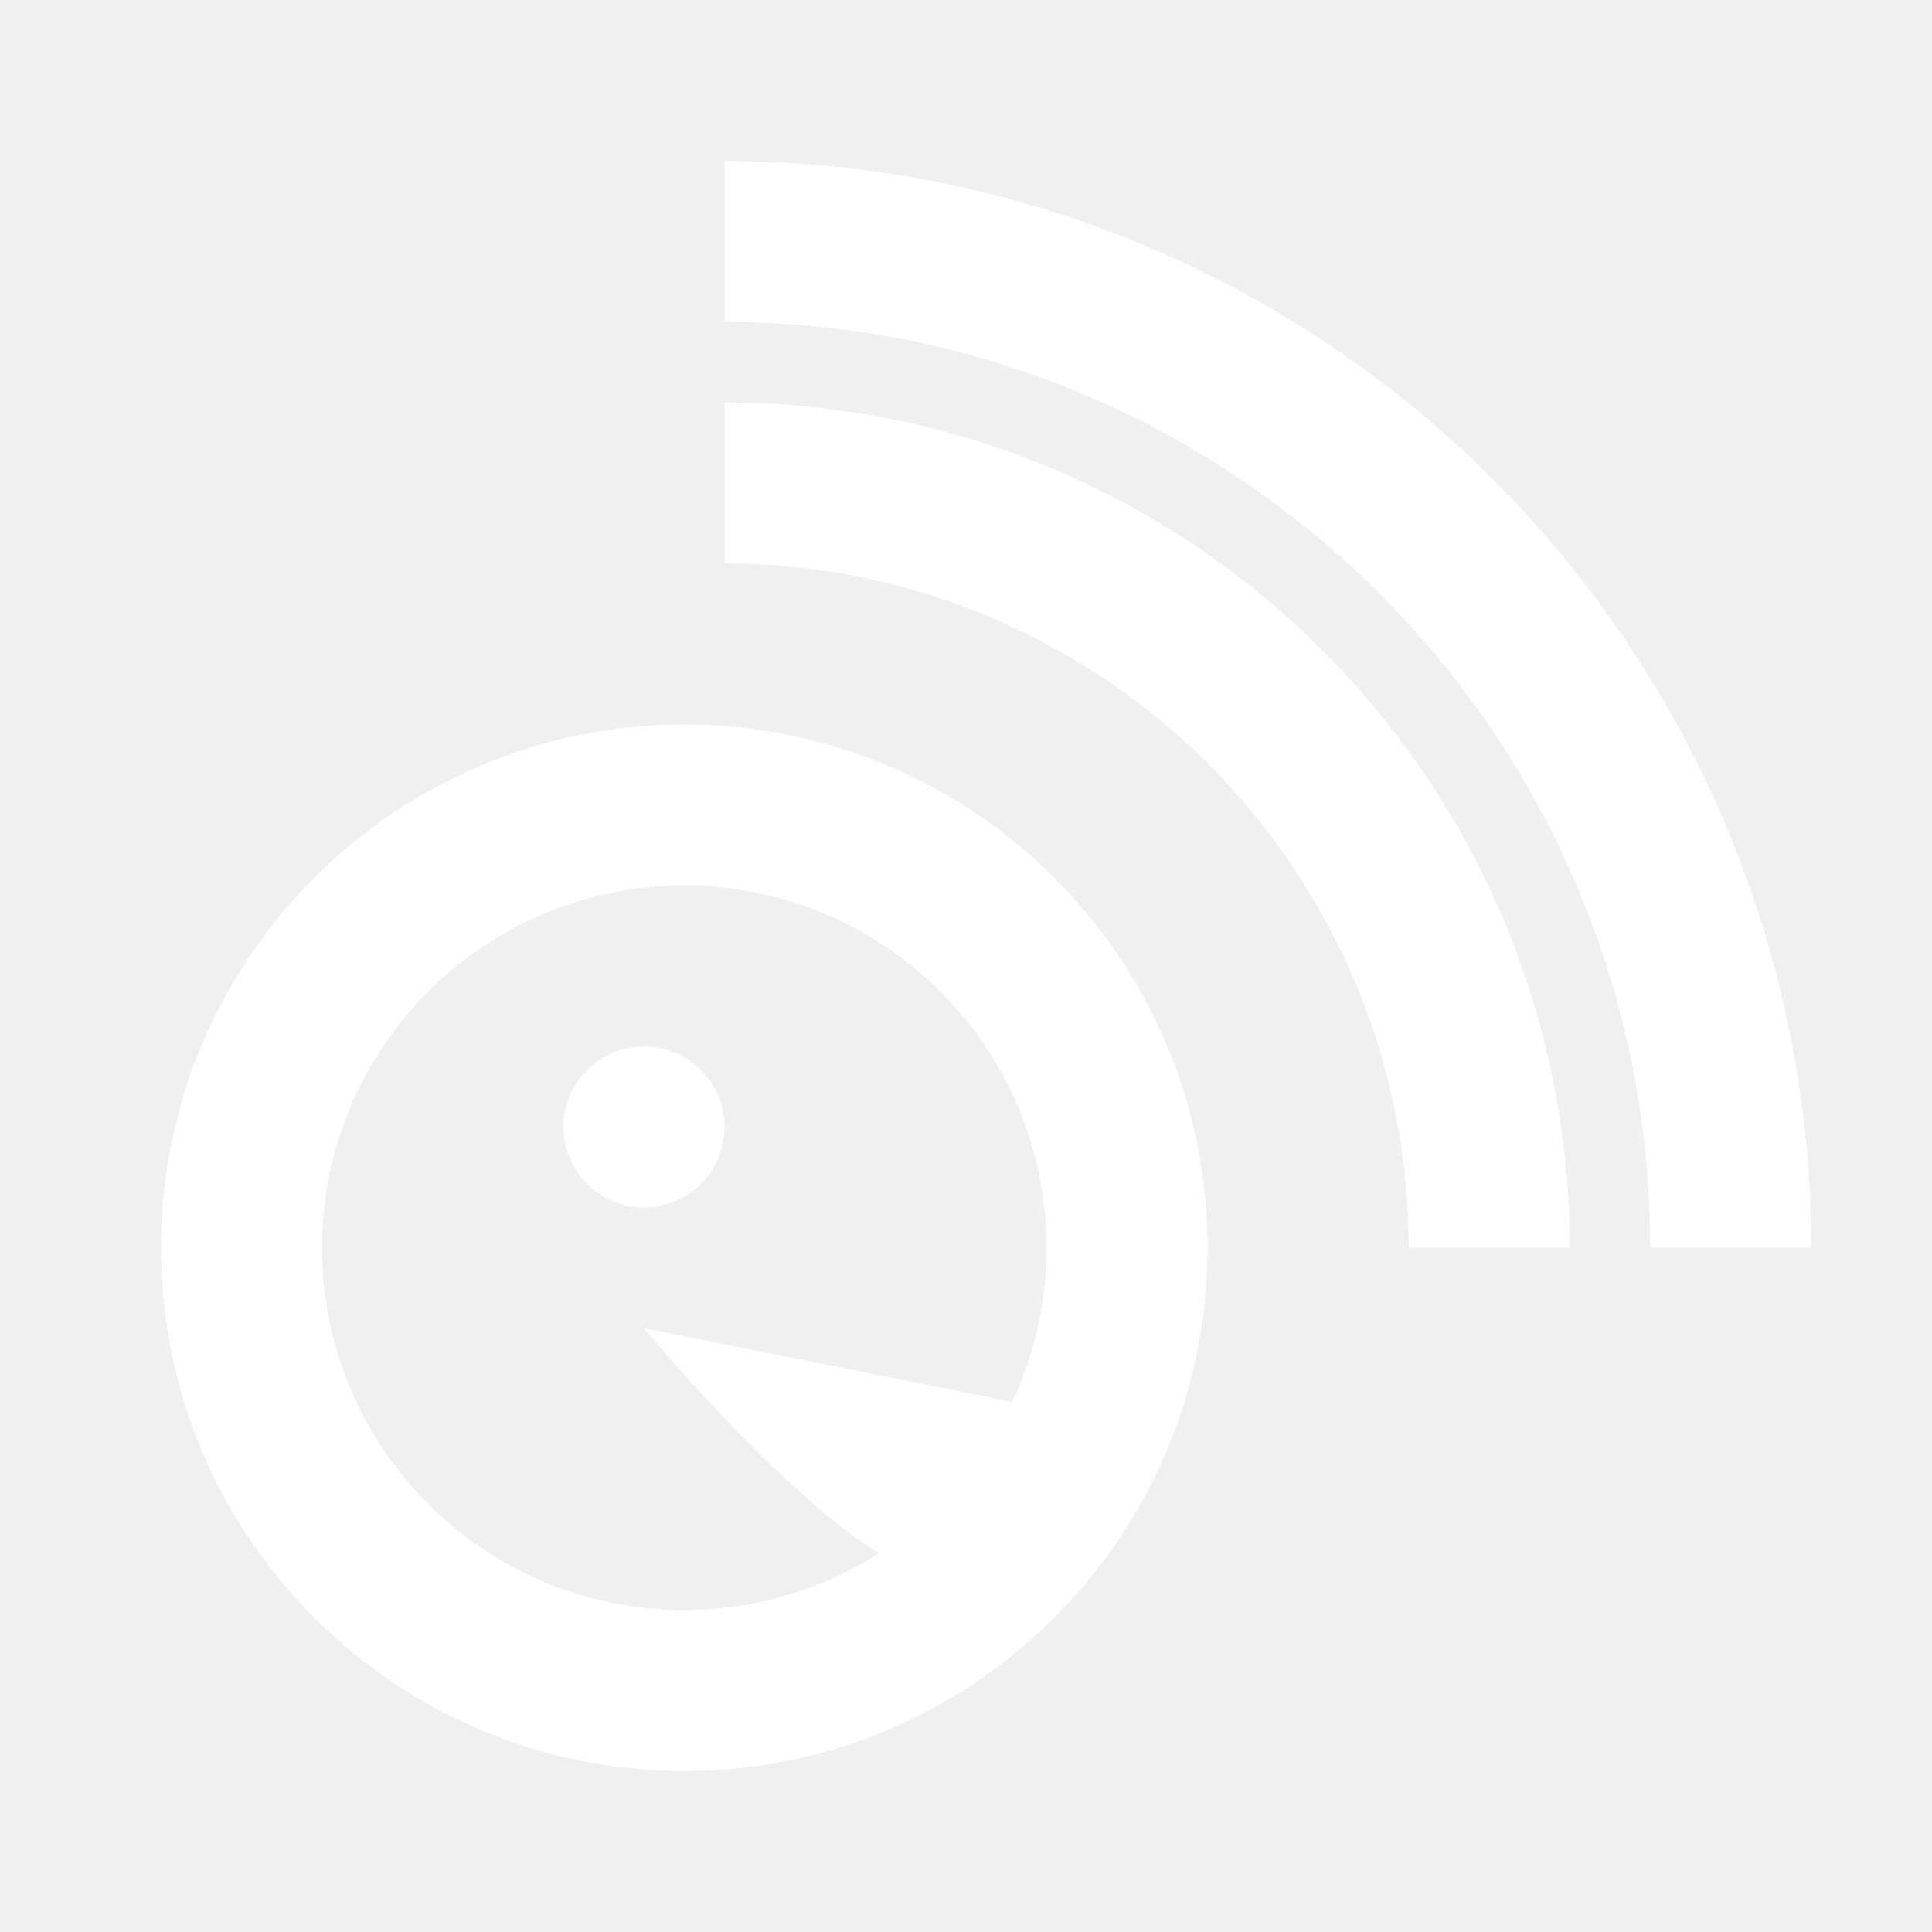
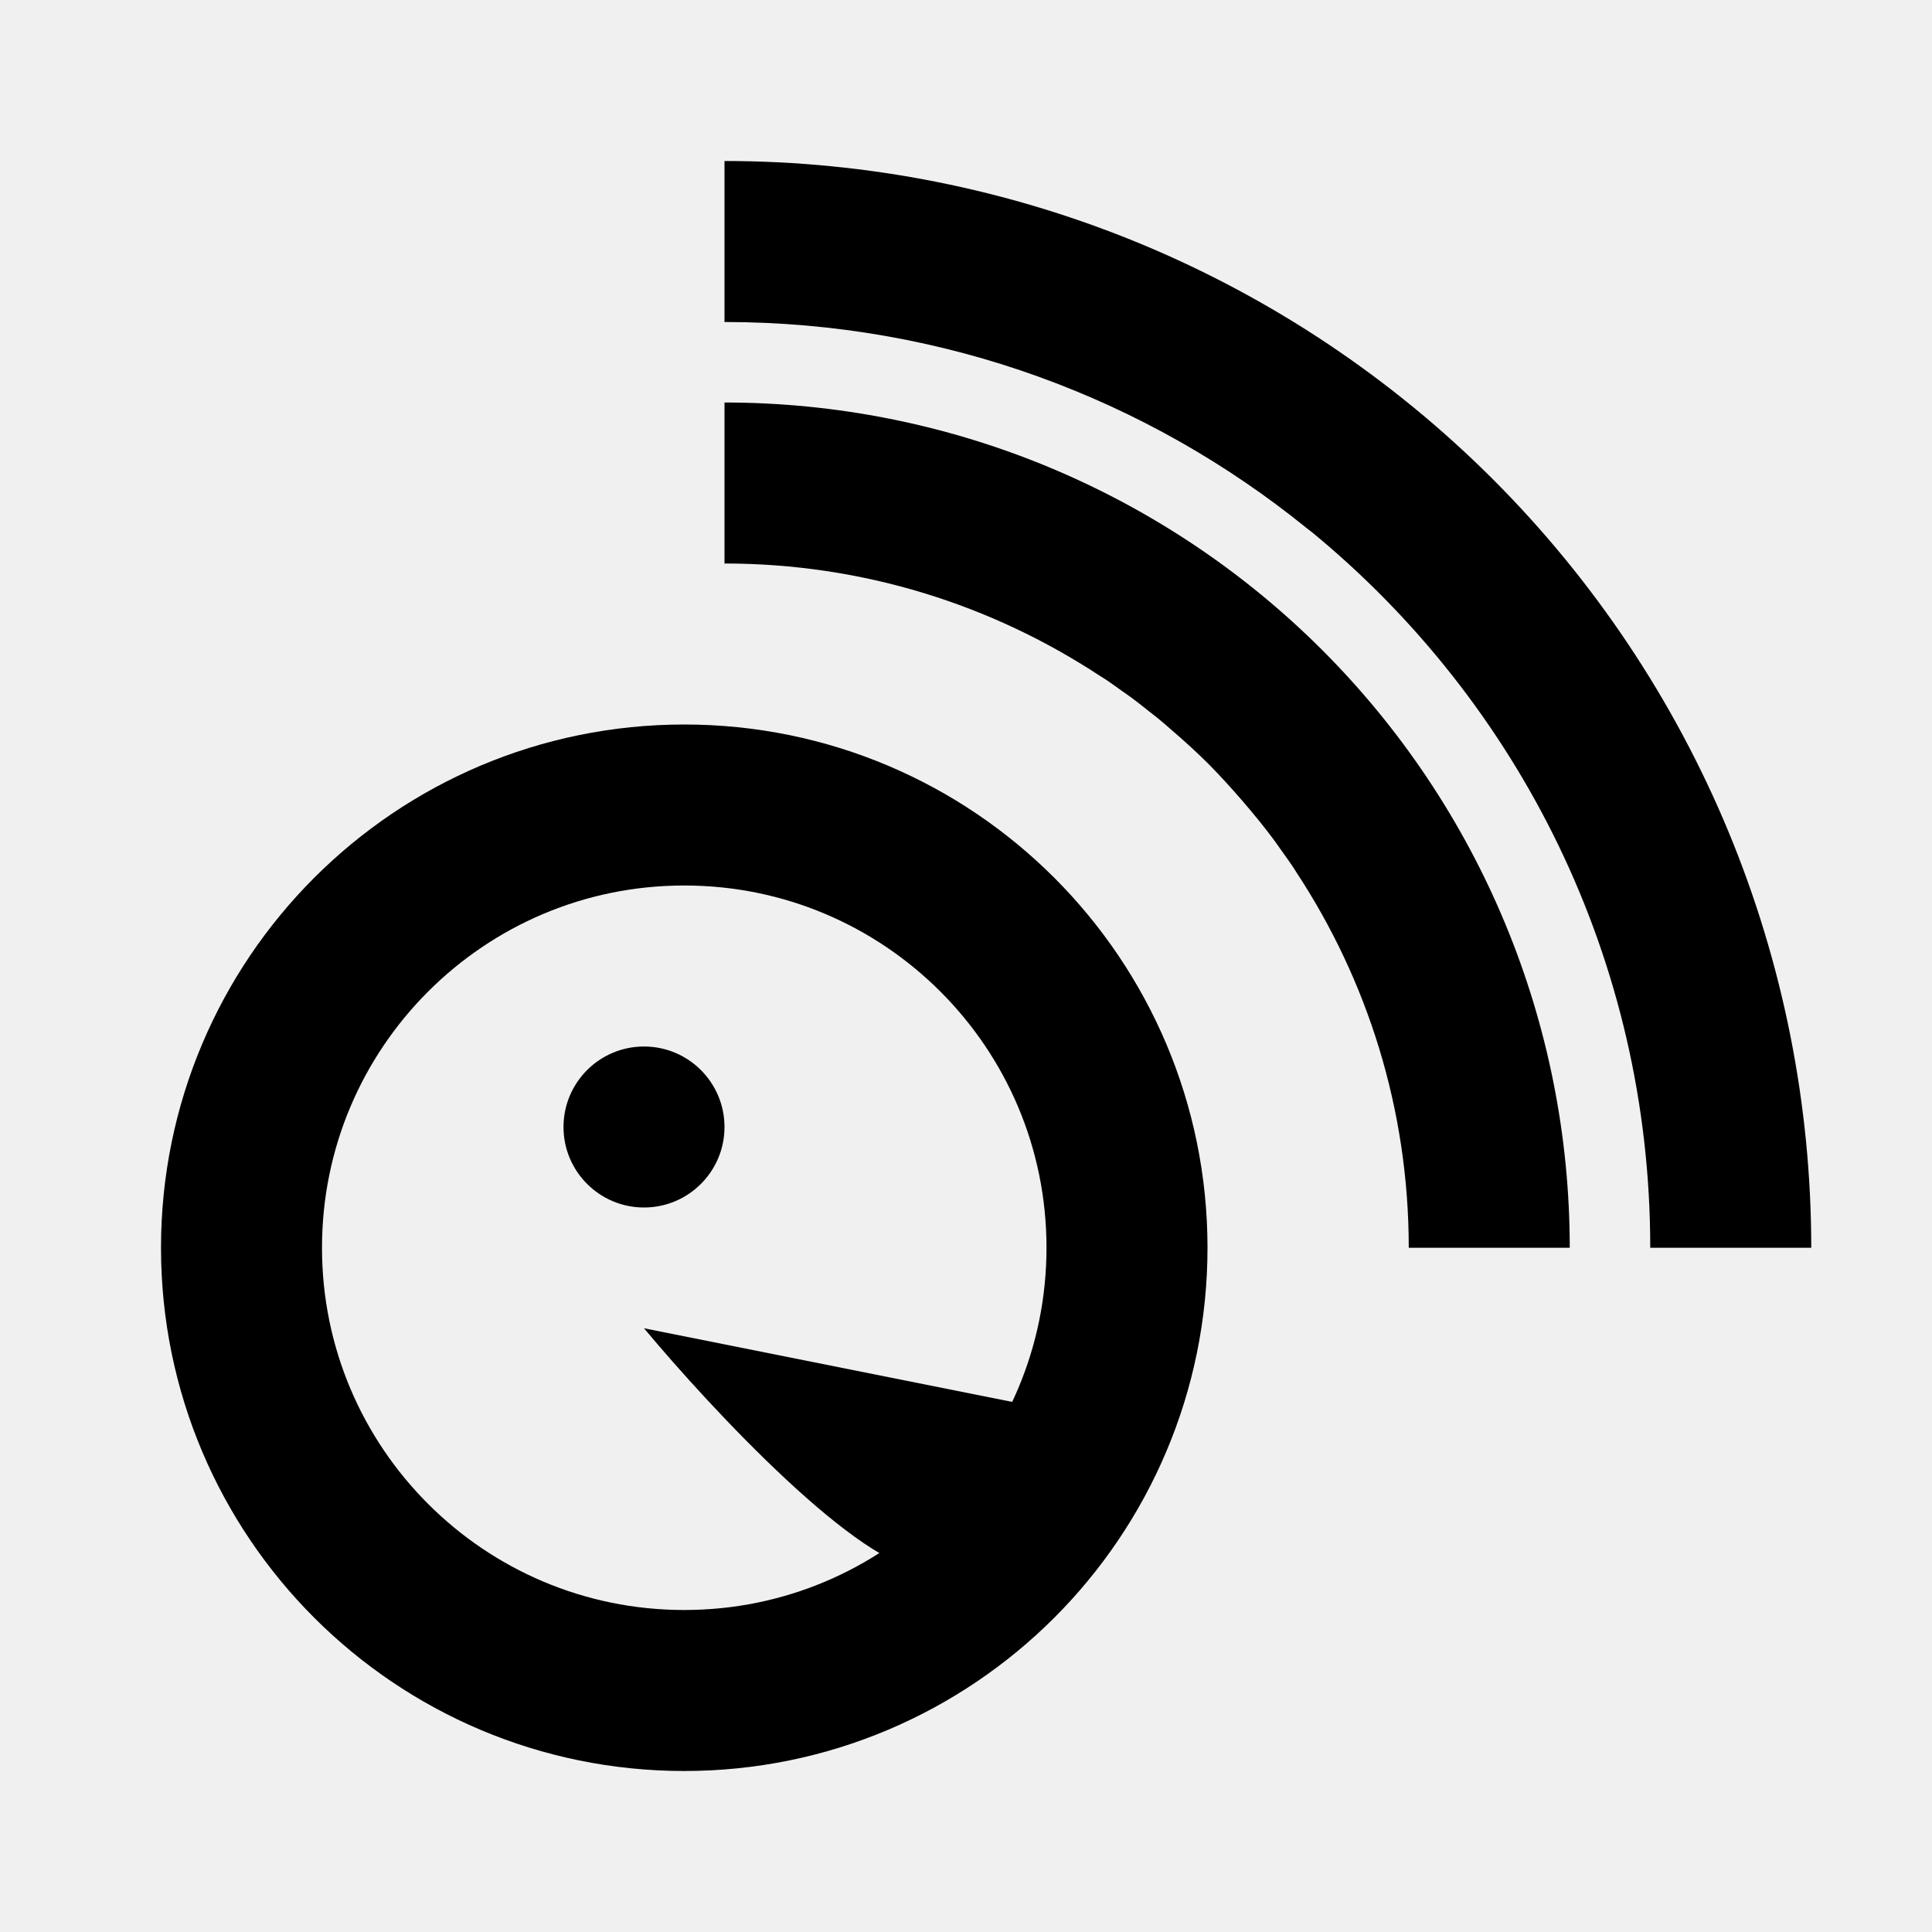
<svg xmlns="http://www.w3.org/2000/svg" width="24" height="24" viewBox="0 0 24 24" fill="none">
-   <circle cx="8.5" cy="15.5" r="5.5" stroke="white" stroke-width="2" />
-   <path d="M8 16.5L13 17.5C12.833 18.167 12.3 19.5 11.5 19.5C10.7 19.5 8.833 17.5 8 16.5Z" fill="white" />
-   <circle cx="8" cy="14" r="1" fill="white" />
-   <path d="M9 5C10.379 5 11.745 5.271 13.019 5.799C14.292 6.327 15.45 7.1 16.425 8.075C17.4 9.05 18.174 10.208 18.701 11.481C19.229 12.755 19.5 14.121 19.5 15.5H17.5C17.5 13.777 16.985 12.176 16.105 10.837C16.089 10.813 16.075 10.788 16.059 10.765C16.009 10.692 15.959 10.62 15.907 10.549C15.878 10.508 15.85 10.467 15.82 10.427C15.7 10.265 15.571 10.109 15.44 9.956C15.302 9.796 15.16 9.639 15.011 9.489C14.861 9.339 14.704 9.197 14.544 9.06C14.495 9.017 14.447 8.974 14.396 8.933C14.358 8.901 14.318 8.871 14.278 8.84C14.21 8.786 14.142 8.731 14.072 8.679C14.028 8.646 13.982 8.615 13.937 8.583C13.875 8.539 13.815 8.494 13.752 8.452L13.723 8.433C13.703 8.419 13.682 8.408 13.662 8.395C12.323 7.514 10.722 7 9 7V5Z" fill="white" />
-   <path d="M9 2C10.773 2 12.528 2.349 14.166 3.027C15.804 3.706 17.292 4.701 18.546 5.954C19.799 7.208 20.794 8.696 21.473 10.334C22.151 11.972 22.5 13.727 22.5 15.5H20.5C20.5 11.921 18.865 8.723 16.301 6.614C16.279 6.597 16.257 6.581 16.235 6.563C14.259 4.961 11.742 4 9 4V2Z" fill="white" />
+   <path d="M8.5 21C11.538 21 14 18.538 14 15.5C14 12.462 11.538 10 8.5 10C5.462 10 3 12.462 3 15.5C3 18.538 5.462 21 8.5 21Z" stroke="black" stroke-width="2" />
+   <path d="M8 16.5L13 17.5C12.833 18.167 12.3 19.5 11.5 19.5C10.7 19.5 8.833 17.5 8 16.5Z" fill="black" />
+   <path d="M8 15C8.552 15 9 14.552 9 14C9 13.448 8.552 13 8 13C7.448 13 7 13.448 7 14C7 14.552 7.448 15 8 15Z" fill="black" />
+   <path d="M9 5C10.379 5 11.745 5.271 13.019 5.799C14.292 6.327 15.45 7.1 16.425 8.075C17.4 9.05 18.174 10.208 18.701 11.481C19.229 12.755 19.5 14.121 19.5 15.5H17.5C17.5 13.777 16.985 12.176 16.105 10.837C16.089 10.813 16.075 10.788 16.059 10.765C16.009 10.692 15.959 10.62 15.907 10.549C15.878 10.508 15.85 10.467 15.82 10.427C15.7 10.265 15.571 10.109 15.44 9.956C15.302 9.796 15.16 9.639 15.011 9.489C14.861 9.339 14.704 9.197 14.544 9.06C14.495 9.017 14.447 8.974 14.396 8.933C14.358 8.901 14.318 8.871 14.278 8.84C14.21 8.786 14.142 8.731 14.072 8.679C14.028 8.646 13.982 8.615 13.937 8.583C13.875 8.539 13.815 8.494 13.752 8.452L13.723 8.433C13.703 8.419 13.682 8.408 13.662 8.395C12.323 7.514 10.722 7 9 7V5Z" fill="black" />
+   <path d="M9 2C10.773 2 12.528 2.349 14.166 3.027C15.804 3.706 17.292 4.701 18.546 5.954C19.799 7.208 20.794 8.696 21.473 10.334C22.151 11.972 22.5 13.727 22.5 15.5H20.5C20.5 11.921 18.865 8.723 16.301 6.614C16.279 6.597 16.257 6.581 16.235 6.563C14.259 4.961 11.742 4 9 4V2Z" fill="black" />
</svg>
